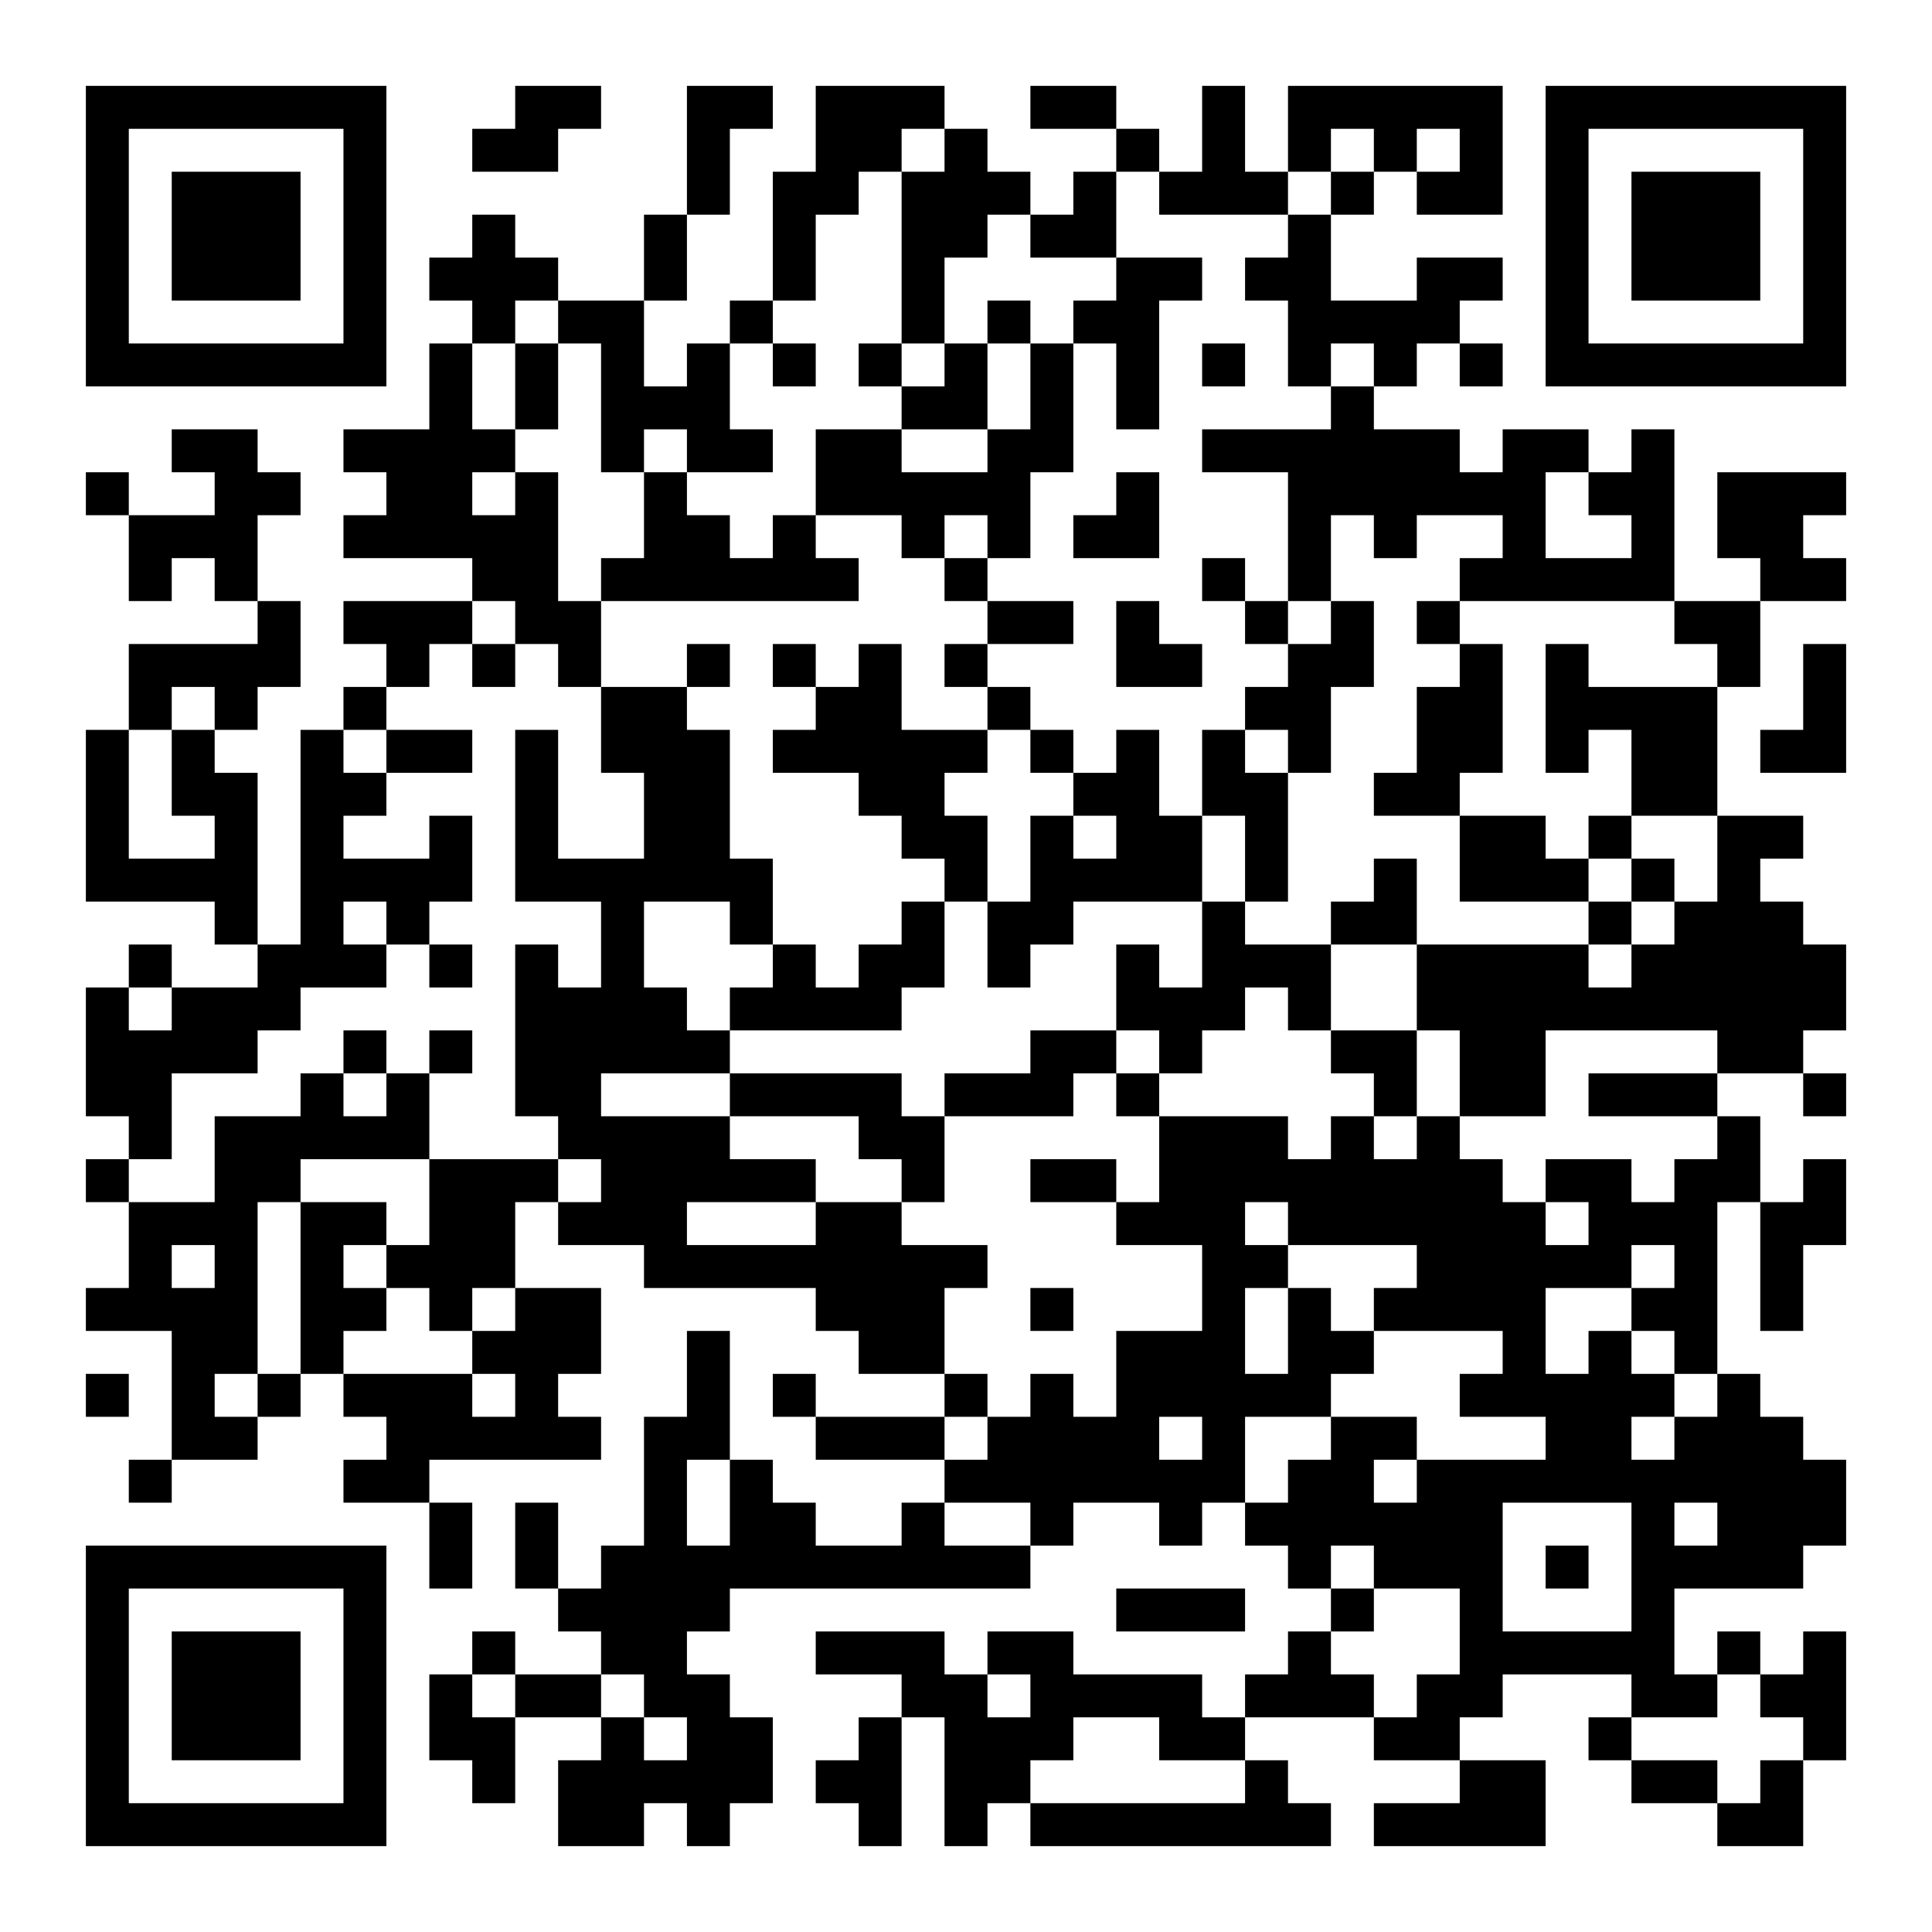
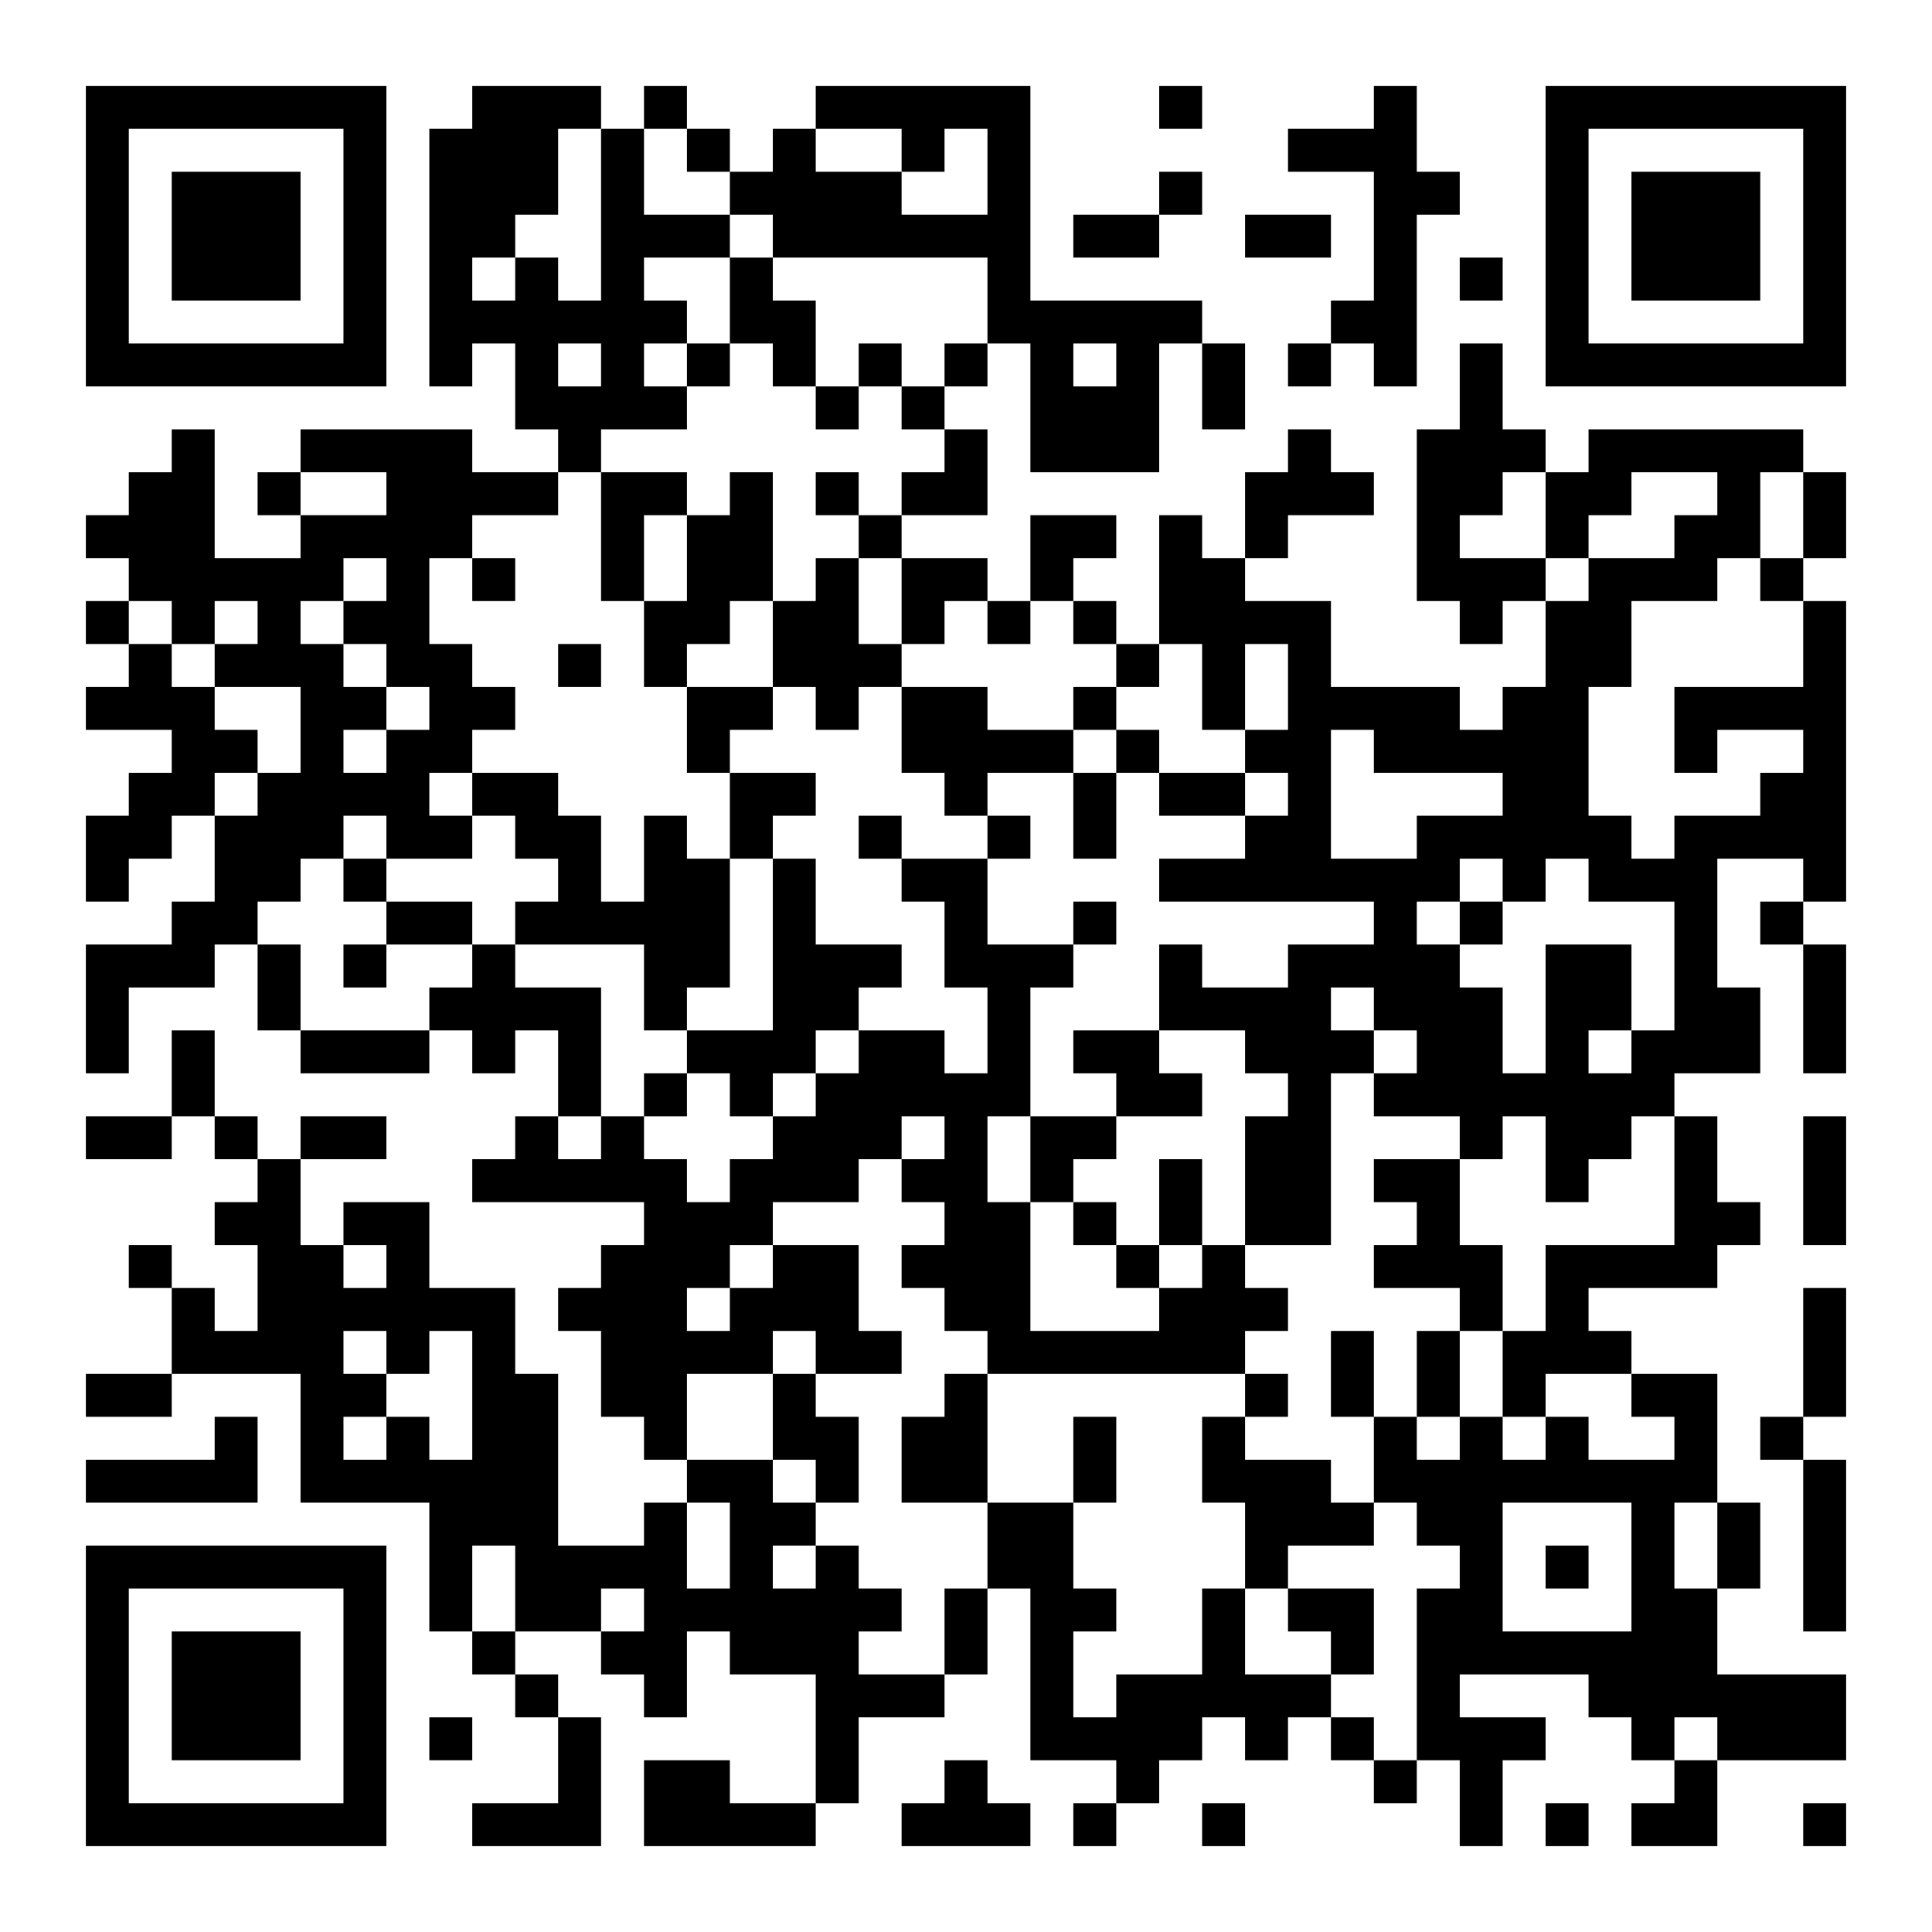
<svg xmlns="http://www.w3.org/2000/svg" width="45mm" height="45mm" version="1.1" viewBox="0 0 45 45">
-   <path d="M2,2H3V3H2zM3,2H4V3H3zM4,2H5V3H4zM5,2H6V3H5zM6,2H7V3H6zM7,2H8V3H7zM8,2H9V3H8zM12,2H13V3H12zM13,2H14V3H13zM16,2H17V3H16zM17,2H18V3H17zM19,2H20V3H19zM20,2H21V3H20zM21,2H22V3H21zM24,2H25V3H24zM25,2H26V3H25zM28,2H29V3H28zM30,2H31V3H30zM31,2H32V3H31zM32,2H33V3H32zM33,2H34V3H33zM34,2H35V3H34zM36,2H37V3H36zM37,2H38V3H37zM38,2H39V3H38zM39,2H40V3H39zM40,2H41V3H40zM41,2H42V3H41zM42,2H43V3H42zM2,3H3V4H2zM8,3H9V4H8zM11,3H12V4H11zM12,3H13V4H12zM16,3H17V4H16zM19,3H20V4H19zM20,3H21V4H20zM22,3H23V4H22zM26,3H27V4H26zM28,3H29V4H28zM30,3H31V4H30zM32,3H33V4H32zM34,3H35V4H34zM36,3H37V4H36zM42,3H43V4H42zM2,4H3V5H2zM4,4H5V5H4zM5,4H6V5H5zM6,4H7V5H6zM8,4H9V5H8zM16,4H17V5H16zM18,4H19V5H18zM19,4H20V5H19zM21,4H22V5H21zM22,4H23V5H22zM23,4H24V5H23zM25,4H26V5H25zM27,4H28V5H27zM28,4H29V5H28zM29,4H30V5H29zM31,4H32V5H31zM33,4H34V5H33zM34,4H35V5H34zM36,4H37V5H36zM38,4H39V5H38zM39,4H40V5H39zM40,4H41V5H40zM42,4H43V5H42zM2,5H3V6H2zM4,5H5V6H4zM5,5H6V6H5zM6,5H7V6H6zM8,5H9V6H8zM11,5H12V6H11zM15,5H16V6H15zM18,5H19V6H18zM21,5H22V6H21zM22,5H23V6H22zM24,5H25V6H24zM25,5H26V6H25zM30,5H31V6H30zM36,5H37V6H36zM38,5H39V6H38zM39,5H40V6H39zM40,5H41V6H40zM42,5H43V6H42zM2,6H3V7H2zM4,6H5V7H4zM5,6H6V7H5zM6,6H7V7H6zM8,6H9V7H8zM10,6H11V7H10zM11,6H12V7H11zM12,6H13V7H12zM15,6H16V7H15zM18,6H19V7H18zM21,6H22V7H21zM26,6H27V7H26zM27,6H28V7H27zM29,6H30V7H29zM30,6H31V7H30zM33,6H34V7H33zM34,6H35V7H34zM36,6H37V7H36zM38,6H39V7H38zM39,6H40V7H39zM40,6H41V7H40zM42,6H43V7H42zM2,7H3V8H2zM8,7H9V8H8zM11,7H12V8H11zM13,7H14V8H13zM14,7H15V8H14zM17,7H18V8H17zM21,7H22V8H21zM23,7H24V8H23zM25,7H26V8H25zM26,7H27V8H26zM30,7H31V8H30zM31,7H32V8H31zM32,7H33V8H32zM33,7H34V8H33zM36,7H37V8H36zM42,7H43V8H42zM2,8H3V9H2zM3,8H4V9H3zM4,8H5V9H4zM5,8H6V9H5zM6,8H7V9H6zM7,8H8V9H7zM8,8H9V9H8zM10,8H11V9H10zM12,8H13V9H12zM14,8H15V9H14zM16,8H17V9H16zM18,8H19V9H18zM20,8H21V9H20zM22,8H23V9H22zM24,8H25V9H24zM26,8H27V9H26zM28,8H29V9H28zM30,8H31V9H30zM32,8H33V9H32zM34,8H35V9H34zM36,8H37V9H36zM37,8H38V9H37zM38,8H39V9H38zM39,8H40V9H39zM40,8H41V9H40zM41,8H42V9H41zM42,8H43V9H42zM10,9H11V10H10zM12,9H13V10H12zM14,9H15V10H14zM15,9H16V10H15zM16,9H17V10H16zM21,9H22V10H21zM22,9H23V10H22zM24,9H25V10H24zM26,9H27V10H26zM31,9H32V10H31zM4,10H5V11H4zM5,10H6V11H5zM8,10H9V11H8zM9,10H10V11H9zM10,10H11V11H10zM11,10H12V11H11zM14,10H15V11H14zM16,10H17V11H16zM17,10H18V11H17zM19,10H20V11H19zM20,10H21V11H20zM23,10H24V11H23zM24,10H25V11H24zM28,10H29V11H28zM29,10H30V11H29zM30,10H31V11H30zM31,10H32V11H31zM32,10H33V11H32zM33,10H34V11H33zM35,10H36V11H35zM36,10H37V11H36zM38,10H39V11H38zM2,11H3V12H2zM5,11H6V12H5zM6,11H7V12H6zM9,11H10V12H9zM10,11H11V12H10zM12,11H13V12H12zM15,11H16V12H15zM19,11H20V12H19zM20,11H21V12H20zM21,11H22V12H21zM22,11H23V12H22zM23,11H24V12H23zM26,11H27V12H26zM30,11H31V12H30zM31,11H32V12H31zM32,11H33V12H32zM33,11H34V12H33zM34,11H35V12H34zM35,11H36V12H35zM37,11H38V12H37zM38,11H39V12H38zM40,11H41V12H40zM41,11H42V12H41zM42,11H43V12H42zM3,12H4V13H3zM4,12H5V13H4zM5,12H6V13H5zM8,12H9V13H8zM9,12H10V13H9zM10,12H11V13H10zM11,12H12V13H11zM12,12H13V13H12zM15,12H16V13H15zM16,12H17V13H16zM18,12H19V13H18zM21,12H22V13H21zM23,12H24V13H23zM25,12H26V13H25zM26,12H27V13H26zM30,12H31V13H30zM32,12H33V13H32zM35,12H36V13H35zM38,12H39V13H38zM40,12H41V13H40zM41,12H42V13H41zM3,13H4V14H3zM5,13H6V14H5zM11,13H12V14H11zM12,13H13V14H12zM14,13H15V14H14zM15,13H16V14H15zM16,13H17V14H16zM17,13H18V14H17zM18,13H19V14H18zM19,13H20V14H19zM22,13H23V14H22zM28,13H29V14H28zM30,13H31V14H30zM34,13H35V14H34zM35,13H36V14H35zM36,13H37V14H36zM37,13H38V14H37zM38,13H39V14H38zM41,13H42V14H41zM42,13H43V14H42zM6,14H7V15H6zM8,14H9V15H8zM9,14H10V15H9zM10,14H11V15H10zM12,14H13V15H12zM13,14H14V15H13zM23,14H24V15H23zM24,14H25V15H24zM26,14H27V15H26zM29,14H30V15H29zM31,14H32V15H31zM33,14H34V15H33zM39,14H40V15H39zM40,14H41V15H40zM3,15H4V16H3zM4,15H5V16H4zM5,15H6V16H5zM6,15H7V16H6zM9,15H10V16H9zM11,15H12V16H11zM13,15H14V16H13zM16,15H17V16H16zM18,15H19V16H18zM20,15H21V16H20zM22,15H23V16H22zM26,15H27V16H26zM27,15H28V16H27zM30,15H31V16H30zM31,15H32V16H31zM34,15H35V16H34zM36,15H37V16H36zM40,15H41V16H40zM42,15H43V16H42zM3,16H4V17H3zM5,16H6V17H5zM8,16H9V17H8zM14,16H15V17H14zM15,16H16V17H15zM19,16H20V17H19zM20,16H21V17H20zM23,16H24V17H23zM29,16H30V17H29zM30,16H31V17H30zM33,16H34V17H33zM34,16H35V17H34zM36,16H37V17H36zM37,16H38V17H37zM38,16H39V17H38zM39,16H40V17H39zM42,16H43V17H42zM2,17H3V18H2zM4,17H5V18H4zM7,17H8V18H7zM9,17H10V18H9zM10,17H11V18H10zM12,17H13V18H12zM14,17H15V18H14zM15,17H16V18H15zM16,17H17V18H16zM18,17H19V18H18zM19,17H20V18H19zM20,17H21V18H20zM21,17H22V18H21zM22,17H23V18H22zM24,17H25V18H24zM26,17H27V18H26zM28,17H29V18H28zM30,17H31V18H30zM33,17H34V18H33zM34,17H35V18H34zM36,17H37V18H36zM38,17H39V18H38zM39,17H40V18H39zM41,17H42V18H41zM42,17H43V18H42zM2,18H3V19H2zM4,18H5V19H4zM5,18H6V19H5zM7,18H8V19H7zM8,18H9V19H8zM12,18H13V19H12zM15,18H16V19H15zM16,18H17V19H16zM20,18H21V19H20zM21,18H22V19H21zM25,18H26V19H25zM26,18H27V19H26zM28,18H29V19H28zM29,18H30V19H29zM32,18H33V19H32zM33,18H34V19H33zM38,18H39V19H38zM39,18H40V19H39zM2,19H3V20H2zM5,19H6V20H5zM7,19H8V20H7zM10,19H11V20H10zM12,19H13V20H12zM15,19H16V20H15zM16,19H17V20H16zM21,19H22V20H21zM22,19H23V20H22zM24,19H25V20H24zM26,19H27V20H26zM27,19H28V20H27zM29,19H30V20H29zM34,19H35V20H34zM35,19H36V20H35zM37,19H38V20H37zM40,19H41V20H40zM41,19H42V20H41zM2,20H3V21H2zM3,20H4V21H3zM4,20H5V21H4zM5,20H6V21H5zM7,20H8V21H7zM8,20H9V21H8zM9,20H10V21H9zM10,20H11V21H10zM12,20H13V21H12zM13,20H14V21H13zM14,20H15V21H14zM15,20H16V21H15zM16,20H17V21H16zM17,20H18V21H17zM22,20H23V21H22zM24,20H25V21H24zM25,20H26V21H25zM26,20H27V21H26zM27,20H28V21H27zM29,20H30V21H29zM32,20H33V21H32zM34,20H35V21H34zM35,20H36V21H35zM36,20H37V21H36zM38,20H39V21H38zM40,20H41V21H40zM5,21H6V22H5zM7,21H8V22H7zM9,21H10V22H9zM14,21H15V22H14zM17,21H18V22H17zM21,21H22V22H21zM23,21H24V22H23zM24,21H25V22H24zM28,21H29V22H28zM31,21H32V22H31zM32,21H33V22H32zM37,21H38V22H37zM39,21H40V22H39zM40,21H41V22H40zM41,21H42V22H41zM3,22H4V23H3zM6,22H7V23H6zM7,22H8V23H7zM8,22H9V23H8zM10,22H11V23H10zM12,22H13V23H12zM14,22H15V23H14zM18,22H19V23H18zM20,22H21V23H20zM21,22H22V23H21zM23,22H24V23H23zM26,22H27V23H26zM28,22H29V23H28zM29,22H30V23H29zM30,22H31V23H30zM33,22H34V23H33zM34,22H35V23H34zM35,22H36V23H35zM36,22H37V23H36zM38,22H39V23H38zM39,22H40V23H39zM40,22H41V23H40zM41,22H42V23H41zM42,22H43V23H42zM2,23H3V24H2zM4,23H5V24H4zM5,23H6V24H5zM6,23H7V24H6zM12,23H13V24H12zM13,23H14V24H13zM14,23H15V24H14zM15,23H16V24H15zM17,23H18V24H17zM18,23H19V24H18zM19,23H20V24H19zM20,23H21V24H20zM26,23H27V24H26zM27,23H28V24H27zM28,23H29V24H28zM30,23H31V24H30zM33,23H34V24H33zM34,23H35V24H34zM35,23H36V24H35zM36,23H37V24H36zM37,23H38V24H37zM38,23H39V24H38zM39,23H40V24H39zM40,23H41V24H40zM41,23H42V24H41zM42,23H43V24H42zM2,24H3V25H2zM3,24H4V25H3zM4,24H5V25H4zM5,24H6V25H5zM8,24H9V25H8zM10,24H11V25H10zM12,24H13V25H12zM13,24H14V25H13zM14,24H15V25H14zM15,24H16V25H15zM16,24H17V25H16zM24,24H25V25H24zM25,24H26V25H25zM27,24H28V25H27zM31,24H32V25H31zM32,24H33V25H32zM34,24H35V25H34zM35,24H36V25H35zM40,24H41V25H40zM41,24H42V25H41zM2,25H3V26H2zM3,25H4V26H3zM7,25H8V26H7zM9,25H10V26H9zM12,25H13V26H12zM13,25H14V26H13zM17,25H18V26H17zM18,25H19V26H18zM19,25H20V26H19zM20,25H21V26H20zM22,25H23V26H22zM23,25H24V26H23zM24,25H25V26H24zM26,25H27V26H26zM32,25H33V26H32zM34,25H35V26H34zM35,25H36V26H35zM37,25H38V26H37zM38,25H39V26H38zM39,25H40V26H39zM42,25H43V26H42zM3,26H4V27H3zM5,26H6V27H5zM6,26H7V27H6zM7,26H8V27H7zM8,26H9V27H8zM9,26H10V27H9zM13,26H14V27H13zM14,26H15V27H14zM15,26H16V27H15zM16,26H17V27H16zM20,26H21V27H20zM21,26H22V27H21zM27,26H28V27H27zM28,26H29V27H28zM29,26H30V27H29zM31,26H32V27H31zM33,26H34V27H33zM40,26H41V27H40zM2,27H3V28H2zM5,27H6V28H5zM6,27H7V28H6zM10,27H11V28H10zM11,27H12V28H11zM12,27H13V28H12zM14,27H15V28H14zM15,27H16V28H15zM16,27H17V28H16zM17,27H18V28H17zM18,27H19V28H18zM21,27H22V28H21zM24,27H25V28H24zM25,27H26V28H25zM27,27H28V28H27zM28,27H29V28H28zM29,27H30V28H29zM30,27H31V28H30zM31,27H32V28H31zM32,27H33V28H32zM33,27H34V28H33zM34,27H35V28H34zM36,27H37V28H36zM37,27H38V28H37zM39,27H40V28H39zM40,27H41V28H40zM42,27H43V28H42zM3,28H4V29H3zM4,28H5V29H4zM5,28H6V29H5zM7,28H8V29H7zM8,28H9V29H8zM10,28H11V29H10zM11,28H12V29H11zM13,28H14V29H13zM14,28H15V29H14zM15,28H16V29H15zM19,28H20V29H19zM20,28H21V29H20zM26,28H27V29H26zM27,28H28V29H27zM28,28H29V29H28zM30,28H31V29H30zM31,28H32V29H31zM32,28H33V29H32zM33,28H34V29H33zM34,28H35V29H34zM35,28H36V29H35zM37,28H38V29H37zM38,28H39V29H38zM39,28H40V29H39zM41,28H42V29H41zM42,28H43V29H42zM3,29H4V30H3zM5,29H6V30H5zM7,29H8V30H7zM9,29H10V30H9zM10,29H11V30H10zM11,29H12V30H11zM15,29H16V30H15zM16,29H17V30H16zM17,29H18V30H17zM18,29H19V30H18zM19,29H20V30H19zM20,29H21V30H20zM21,29H22V30H21zM22,29H23V30H22zM28,29H29V30H28zM29,29H30V30H29zM33,29H34V30H33zM34,29H35V30H34zM35,29H36V30H35zM36,29H37V30H36zM37,29H38V30H37zM39,29H40V30H39zM41,29H42V30H41zM2,30H3V31H2zM3,30H4V31H3zM4,30H5V31H4zM5,30H6V31H5zM7,30H8V31H7zM8,30H9V31H8zM10,30H11V31H10zM12,30H13V31H12zM13,30H14V31H13zM19,30H20V31H19zM20,30H21V31H20zM21,30H22V31H21zM24,30H25V31H24zM28,30H29V31H28zM30,30H31V31H30zM32,30H33V31H32zM33,30H34V31H33zM34,30H35V31H34zM35,30H36V31H35zM38,30H39V31H38zM39,30H40V31H39zM41,30H42V31H41zM4,31H5V32H4zM5,31H6V32H5zM7,31H8V32H7zM11,31H12V32H11zM12,31H13V32H12zM13,31H14V32H13zM16,31H17V32H16zM20,31H21V32H20zM21,31H22V32H21zM26,31H27V32H26zM27,31H28V32H27zM28,31H29V32H28zM30,31H31V32H30zM31,31H32V32H31zM35,31H36V32H35zM37,31H38V32H37zM39,31H40V32H39zM2,32H3V33H2zM4,32H5V33H4zM6,32H7V33H6zM8,32H9V33H8zM9,32H10V33H9zM10,32H11V33H10zM12,32H13V33H12zM16,32H17V33H16zM18,32H19V33H18zM22,32H23V33H22zM24,32H25V33H24zM26,32H27V33H26zM27,32H28V33H27zM28,32H29V33H28zM29,32H30V33H29zM30,32H31V33H30zM34,32H35V33H34zM35,32H36V33H35zM36,32H37V33H36zM37,32H38V33H37zM38,32H39V33H38zM40,32H41V33H40zM4,33H5V34H4zM5,33H6V34H5zM9,33H10V34H9zM10,33H11V34H10zM11,33H12V34H11zM12,33H13V34H12zM13,33H14V34H13zM15,33H16V34H15zM16,33H17V34H16zM19,33H20V34H19zM20,33H21V34H20zM21,33H22V34H21zM23,33H24V34H23zM24,33H25V34H24zM25,33H26V34H25zM26,33H27V34H26zM28,33H29V34H28zM31,33H32V34H31zM32,33H33V34H32zM36,33H37V34H36zM37,33H38V34H37zM39,33H40V34H39zM40,33H41V34H40zM41,33H42V34H41zM3,34H4V35H3zM8,34H9V35H8zM9,34H10V35H9zM15,34H16V35H15zM17,34H18V35H17zM22,34H23V35H22zM23,34H24V35H23zM24,34H25V35H24zM25,34H26V35H25zM26,34H27V35H26zM27,34H28V35H27zM28,34H29V35H28zM30,34H31V35H30zM31,34H32V35H31zM33,34H34V35H33zM34,34H35V35H34zM35,34H36V35H35zM36,34H37V35H36zM37,34H38V35H37zM38,34H39V35H38zM39,34H40V35H39zM40,34H41V35H40zM41,34H42V35H41zM42,34H43V35H42zM10,35H11V36H10zM12,35H13V36H12zM15,35H16V36H15zM17,35H18V36H17zM18,35H19V36H18zM21,35H22V36H21zM24,35H25V36H24zM27,35H28V36H27zM29,35H30V36H29zM30,35H31V36H30zM31,35H32V36H31zM32,35H33V36H32zM33,35H34V36H33zM34,35H35V36H34zM38,35H39V36H38zM40,35H41V36H40zM41,35H42V36H41zM42,35H43V36H42zM2,36H3V37H2zM3,36H4V37H3zM4,36H5V37H4zM5,36H6V37H5zM6,36H7V37H6zM7,36H8V37H7zM8,36H9V37H8zM10,36H11V37H10zM12,36H13V37H12zM14,36H15V37H14zM15,36H16V37H15zM16,36H17V37H16zM17,36H18V37H17zM18,36H19V37H18zM19,36H20V37H19zM20,36H21V37H20zM21,36H22V37H21zM22,36H23V37H22zM23,36H24V37H23zM30,36H31V37H30zM32,36H33V37H32zM33,36H34V37H33zM34,36H35V37H34zM36,36H37V37H36zM38,36H39V37H38zM39,36H40V37H39zM40,36H41V37H40zM41,36H42V37H41zM2,37H3V38H2zM8,37H9V38H8zM13,37H14V38H13zM14,37H15V38H14zM15,37H16V38H15zM16,37H17V38H16zM26,37H27V38H26zM27,37H28V38H27zM28,37H29V38H28zM31,37H32V38H31zM34,37H35V38H34zM38,37H39V38H38zM2,38H3V39H2zM4,38H5V39H4zM5,38H6V39H5zM6,38H7V39H6zM8,38H9V39H8zM11,38H12V39H11zM14,38H15V39H14zM15,38H16V39H15zM19,38H20V39H19zM20,38H21V39H20zM21,38H22V39H21zM23,38H24V39H23zM24,38H25V39H24zM30,38H31V39H30zM34,38H35V39H34zM35,38H36V39H35zM36,38H37V39H36zM37,38H38V39H37zM38,38H39V39H38zM40,38H41V39H40zM42,38H43V39H42zM2,39H3V40H2zM4,39H5V40H4zM5,39H6V40H5zM6,39H7V40H6zM8,39H9V40H8zM10,39H11V40H10zM12,39H13V40H12zM13,39H14V40H13zM15,39H16V40H15zM16,39H17V40H16zM21,39H22V40H21zM22,39H23V40H22zM24,39H25V40H24zM25,39H26V40H25zM26,39H27V40H26zM27,39H28V40H27zM29,39H30V40H29zM30,39H31V40H30zM31,39H32V40H31zM33,39H34V40H33zM34,39H35V40H34zM38,39H39V40H38zM39,39H40V40H39zM41,39H42V40H41zM42,39H43V40H42zM2,40H3V41H2zM4,40H5V41H4zM5,40H6V41H5zM6,40H7V41H6zM8,40H9V41H8zM10,40H11V41H10zM11,40H12V41H11zM14,40H15V41H14zM16,40H17V41H16zM17,40H18V41H17zM20,40H21V41H20zM22,40H23V41H22zM23,40H24V41H23zM24,40H25V41H24zM27,40H28V41H27zM28,40H29V41H28zM32,40H33V41H32zM33,40H34V41H33zM37,40H38V41H37zM42,40H43V41H42zM2,41H3V42H2zM8,41H9V42H8zM11,41H12V42H11zM13,41H14V42H13zM14,41H15V42H14zM15,41H16V42H15zM16,41H17V42H16zM17,41H18V42H17zM19,41H20V42H19zM20,41H21V42H20zM22,41H23V42H22zM23,41H24V42H23zM29,41H30V42H29zM34,41H35V42H34zM35,41H36V42H35zM38,41H39V42H38zM39,41H40V42H39zM41,41H42V42H41zM2,42H3V43H2zM3,42H4V43H3zM4,42H5V43H4zM5,42H6V43H5zM6,42H7V43H6zM7,42H8V43H7zM8,42H9V43H8zM13,42H14V43H13zM14,42H15V43H14zM16,42H17V43H16zM20,42H21V43H20zM22,42H23V43H22zM24,42H25V43H24zM25,42H26V43H25zM26,42H27V43H26zM27,42H28V43H27zM28,42H29V43H28zM29,42H30V43H29zM30,42H31V43H30zM32,42H33V43H32zM33,42H34V43H33zM34,42H35V43H34zM35,42H36V43H35zM40,42H41V43H40zM41,42H42V43H41z" id="qr-path" fill="#000000" fill-opacity="1" fill-rule="nonzero" stroke="none" />
+   <path d="M2,2H3V3H2zM3,2H4V3H3zM4,2H5V3H4zM5,2H6V3H5zM6,2H7V3H6zM7,2H8V3H7zM8,2H9V3H8zM11,2H12V3H11zM12,2H13V3H12zM13,2H14V3H13zM15,2H16V3H15zM19,2H20V3H19zM20,2H21V3H20zM21,2H22V3H21zM22,2H23V3H22zM23,2H24V3H23zM27,2H28V3H27zM32,2H33V3H32zM36,2H37V3H36zM37,2H38V3H37zM38,2H39V3H38zM39,2H40V3H39zM40,2H41V3H40zM41,2H42V3H41zM42,2H43V3H42zM2,3H3V4H2zM8,3H9V4H8zM10,3H11V4H10zM11,3H12V4H11zM12,3H13V4H12zM14,3H15V4H14zM16,3H17V4H16zM18,3H19V4H18zM21,3H22V4H21zM23,3H24V4H23zM30,3H31V4H30zM31,3H32V4H31zM32,3H33V4H32zM36,3H37V4H36zM42,3H43V4H42zM2,4H3V5H2zM4,4H5V5H4zM5,4H6V5H5zM6,4H7V5H6zM8,4H9V5H8zM10,4H11V5H10zM11,4H12V5H11zM12,4H13V5H12zM14,4H15V5H14zM17,4H18V5H17zM18,4H19V5H18zM19,4H20V5H19zM20,4H21V5H20zM23,4H24V5H23zM27,4H28V5H27zM32,4H33V5H32zM33,4H34V5H33zM36,4H37V5H36zM38,4H39V5H38zM39,4H40V5H39zM40,4H41V5H40zM42,4H43V5H42zM2,5H3V6H2zM4,5H5V6H4zM5,5H6V6H5zM6,5H7V6H6zM8,5H9V6H8zM10,5H11V6H10zM11,5H12V6H11zM14,5H15V6H14zM15,5H16V6H15zM16,5H17V6H16zM18,5H19V6H18zM19,5H20V6H19zM20,5H21V6H20zM21,5H22V6H21zM22,5H23V6H22zM23,5H24V6H23zM25,5H26V6H25zM26,5H27V6H26zM29,5H30V6H29zM30,5H31V6H30zM32,5H33V6H32zM36,5H37V6H36zM38,5H39V6H38zM39,5H40V6H39zM40,5H41V6H40zM42,5H43V6H42zM2,6H3V7H2zM4,6H5V7H4zM5,6H6V7H5zM6,6H7V7H6zM8,6H9V7H8zM10,6H11V7H10zM12,6H13V7H12zM14,6H15V7H14zM17,6H18V7H17zM23,6H24V7H23zM32,6H33V7H32zM34,6H35V7H34zM36,6H37V7H36zM38,6H39V7H38zM39,6H40V7H39zM40,6H41V7H40zM42,6H43V7H42zM2,7H3V8H2zM8,7H9V8H8zM10,7H11V8H10zM11,7H12V8H11zM12,7H13V8H12zM13,7H14V8H13zM14,7H15V8H14zM15,7H16V8H15zM17,7H18V8H17zM18,7H19V8H18zM23,7H24V8H23zM24,7H25V8H24zM25,7H26V8H25zM26,7H27V8H26zM27,7H28V8H27zM31,7H32V8H31zM32,7H33V8H32zM36,7H37V8H36zM42,7H43V8H42zM2,8H3V9H2zM3,8H4V9H3zM4,8H5V9H4zM5,8H6V9H5zM6,8H7V9H6zM7,8H8V9H7zM8,8H9V9H8zM10,8H11V9H10zM12,8H13V9H12zM14,8H15V9H14zM16,8H17V9H16zM18,8H19V9H18zM20,8H21V9H20zM22,8H23V9H22zM24,8H25V9H24zM26,8H27V9H26zM28,8H29V9H28zM30,8H31V9H30zM32,8H33V9H32zM34,8H35V9H34zM36,8H37V9H36zM37,8H38V9H37zM38,8H39V9H38zM39,8H40V9H39zM40,8H41V9H40zM41,8H42V9H41zM42,8H43V9H42zM12,9H13V10H12zM13,9H14V10H13zM14,9H15V10H14zM15,9H16V10H15zM19,9H20V10H19zM21,9H22V10H21zM24,9H25V10H24zM25,9H26V10H25zM26,9H27V10H26zM28,9H29V10H28zM34,9H35V10H34zM4,10H5V11H4zM7,10H8V11H7zM8,10H9V11H8zM9,10H10V11H9zM10,10H11V11H10zM13,10H14V11H13zM22,10H23V11H22zM24,10H25V11H24zM25,10H26V11H25zM26,10H27V11H26zM30,10H31V11H30zM33,10H34V11H33zM34,10H35V11H34zM35,10H36V11H35zM37,10H38V11H37zM38,10H39V11H38zM39,10H40V11H39zM40,10H41V11H40zM41,10H42V11H41zM3,11H4V12H3zM4,11H5V12H4zM6,11H7V12H6zM9,11H10V12H9zM10,11H11V12H10zM11,11H12V12H11zM12,11H13V12H12zM14,11H15V12H14zM15,11H16V12H15zM17,11H18V12H17zM19,11H20V12H19zM21,11H22V12H21zM22,11H23V12H22zM29,11H30V12H29zM30,11H31V12H30zM31,11H32V12H31zM33,11H34V12H33zM34,11H35V12H34zM36,11H37V12H36zM37,11H38V12H37zM40,11H41V12H40zM42,11H43V12H42zM2,12H3V13H2zM3,12H4V13H3zM4,12H5V13H4zM7,12H8V13H7zM8,12H9V13H8zM9,12H10V13H9zM10,12H11V13H10zM14,12H15V13H14zM16,12H17V13H16zM17,12H18V13H17zM20,12H21V13H20zM24,12H25V13H24zM25,12H26V13H25zM27,12H28V13H27zM29,12H30V13H29zM33,12H34V13H33zM36,12H37V13H36zM39,12H40V13H39zM40,12H41V13H40zM42,12H43V13H42zM3,13H4V14H3zM4,13H5V14H4zM5,13H6V14H5zM6,13H7V14H6zM7,13H8V14H7zM9,13H10V14H9zM11,13H12V14H11zM14,13H15V14H14zM16,13H17V14H16zM17,13H18V14H17zM19,13H20V14H19zM21,13H22V14H21zM22,13H23V14H22zM24,13H25V14H24zM27,13H28V14H27zM28,13H29V14H28zM33,13H34V14H33zM34,13H35V14H34zM35,13H36V14H35zM37,13H38V14H37zM38,13H39V14H38zM39,13H40V14H39zM41,13H42V14H41zM2,14H3V15H2zM4,14H5V15H4zM6,14H7V15H6zM8,14H9V15H8zM9,14H10V15H9zM15,14H16V15H15zM16,14H17V15H16zM18,14H19V15H18zM19,14H20V15H19zM21,14H22V15H21zM23,14H24V15H23zM25,14H26V15H25zM27,14H28V15H27zM28,14H29V15H28zM29,14H30V15H29zM30,14H31V15H30zM34,14H35V15H34zM36,14H37V15H36zM37,14H38V15H37zM42,14H43V15H42zM3,15H4V16H3zM5,15H6V16H5zM6,15H7V16H6zM7,15H8V16H7zM9,15H10V16H9zM10,15H11V16H10zM13,15H14V16H13zM15,15H16V16H15zM18,15H19V16H18zM19,15H20V16H19zM20,15H21V16H20zM26,15H27V16H26zM28,15H29V16H28zM30,15H31V16H30zM36,15H37V16H36zM37,15H38V16H37zM42,15H43V16H42zM2,16H3V17H2zM3,16H4V17H3zM4,16H5V17H4zM7,16H8V17H7zM8,16H9V17H8zM10,16H11V17H10zM11,16H12V17H11zM16,16H17V17H16zM17,16H18V17H17zM19,16H20V17H19zM21,16H22V17H21zM22,16H23V17H22zM25,16H26V17H25zM28,16H29V17H28zM30,16H31V17H30zM31,16H32V17H31zM32,16H33V17H32zM33,16H34V17H33zM35,16H36V17H35zM36,16H37V17H36zM39,16H40V17H39zM40,16H41V17H40zM41,16H42V17H41zM42,16H43V17H42zM4,17H5V18H4zM5,17H6V18H5zM7,17H8V18H7zM9,17H10V18H9zM10,17H11V18H10zM16,17H17V18H16zM21,17H22V18H21zM22,17H23V18H22zM23,17H24V18H23zM24,17H25V18H24zM26,17H27V18H26zM29,17H30V18H29zM30,17H31V18H30zM32,17H33V18H32zM33,17H34V18H33zM34,17H35V18H34zM35,17H36V18H35zM36,17H37V18H36zM39,17H40V18H39zM42,17H43V18H42zM3,18H4V19H3zM4,18H5V19H4zM6,18H7V19H6zM7,18H8V19H7zM8,18H9V19H8zM9,18H10V19H9zM11,18H12V19H11zM12,18H13V19H12zM17,18H18V19H17zM18,18H19V19H18zM22,18H23V19H22zM25,18H26V19H25zM27,18H28V19H27zM28,18H29V19H28zM30,18H31V19H30zM35,18H36V19H35zM36,18H37V19H36zM41,18H42V19H41zM42,18H43V19H42zM2,19H3V20H2zM3,19H4V20H3zM5,19H6V20H5zM6,19H7V20H6zM7,19H8V20H7zM9,19H10V20H9zM10,19H11V20H10zM12,19H13V20H12zM13,19H14V20H13zM15,19H16V20H15zM17,19H18V20H17zM20,19H21V20H20zM23,19H24V20H23zM25,19H26V20H25zM29,19H30V20H29zM30,19H31V20H30zM33,19H34V20H33zM34,19H35V20H34zM35,19H36V20H35zM36,19H37V20H36zM37,19H38V20H37zM39,19H40V20H39zM40,19H41V20H40zM41,19H42V20H41zM42,19H43V20H42zM2,20H3V21H2zM5,20H6V21H5zM6,20H7V21H6zM8,20H9V21H8zM13,20H14V21H13zM15,20H16V21H15zM16,20H17V21H16zM18,20H19V21H18zM21,20H22V21H21zM22,20H23V21H22zM27,20H28V21H27zM28,20H29V21H28zM29,20H30V21H29zM30,20H31V21H30zM31,20H32V21H31zM32,20H33V21H32zM33,20H34V21H33zM35,20H36V21H35zM37,20H38V21H37zM38,20H39V21H38zM39,20H40V21H39zM42,20H43V21H42zM4,21H5V22H4zM5,21H6V22H5zM9,21H10V22H9zM10,21H11V22H10zM12,21H13V22H12zM13,21H14V22H13zM14,21H15V22H14zM15,21H16V22H15zM16,21H17V22H16zM18,21H19V22H18zM22,21H23V22H22zM25,21H26V22H25zM32,21H33V22H32zM34,21H35V22H34zM39,21H40V22H39zM41,21H42V22H41zM2,22H3V23H2zM3,22H4V23H3zM4,22H5V23H4zM6,22H7V23H6zM8,22H9V23H8zM11,22H12V23H11zM15,22H16V23H15zM16,22H17V23H16zM18,22H19V23H18zM19,22H20V23H19zM20,22H21V23H20zM22,22H23V23H22zM23,22H24V23H23zM24,22H25V23H24zM27,22H28V23H27zM30,22H31V23H30zM31,22H32V23H31zM32,22H33V23H32zM33,22H34V23H33zM36,22H37V23H36zM37,22H38V23H37zM39,22H40V23H39zM42,22H43V23H42zM2,23H3V24H2zM6,23H7V24H6zM10,23H11V24H10zM11,23H12V24H11zM12,23H13V24H12zM13,23H14V24H13zM15,23H16V24H15zM18,23H19V24H18zM19,23H20V24H19zM23,23H24V24H23zM27,23H28V24H27zM28,23H29V24H28zM29,23H30V24H29zM30,23H31V24H30zM32,23H33V24H32zM33,23H34V24H33zM34,23H35V24H34zM36,23H37V24H36zM37,23H38V24H37zM39,23H40V24H39zM40,23H41V24H40zM42,23H43V24H42zM2,24H3V25H2zM4,24H5V25H4zM7,24H8V25H7zM8,24H9V25H8zM9,24H10V25H9zM11,24H12V25H11zM13,24H14V25H13zM16,24H17V25H16zM17,24H18V25H17zM18,24H19V25H18zM20,24H21V25H20zM21,24H22V25H21zM23,24H24V25H23zM25,24H26V25H25zM26,24H27V25H26zM29,24H30V25H29zM30,24H31V25H30zM31,24H32V25H31zM33,24H34V25H33zM34,24H35V25H34zM36,24H37V25H36zM38,24H39V25H38zM39,24H40V25H39zM40,24H41V25H40zM42,24H43V25H42zM4,25H5V26H4zM13,25H14V26H13zM15,25H16V26H15zM17,25H18V26H17zM19,25H20V26H19zM20,25H21V26H20zM21,25H22V26H21zM22,25H23V26H22zM23,25H24V26H23zM26,25H27V26H26zM27,25H28V26H27zM30,25H31V26H30zM32,25H33V26H32zM33,25H34V26H33zM34,25H35V26H34zM35,25H36V26H35zM36,25H37V26H36zM37,25H38V26H37zM38,25H39V26H38zM2,26H3V27H2zM3,26H4V27H3zM5,26H6V27H5zM7,26H8V27H7zM8,26H9V27H8zM12,26H13V27H12zM14,26H15V27H14zM18,26H19V27H18zM19,26H20V27H19zM20,26H21V27H20zM22,26H23V27H22zM24,26H25V27H24zM25,26H26V27H25zM29,26H30V27H29zM30,26H31V27H30zM34,26H35V27H34zM36,26H37V27H36zM37,26H38V27H37zM39,26H40V27H39zM42,26H43V27H42zM6,27H7V28H6zM11,27H12V28H11zM12,27H13V28H12zM13,27H14V28H13zM14,27H15V28H14zM15,27H16V28H15zM17,27H18V28H17zM18,27H19V28H18zM19,27H20V28H19zM21,27H22V28H21zM22,27H23V28H22zM24,27H25V28H24zM27,27H28V28H27zM29,27H30V28H29zM30,27H31V28H30zM32,27H33V28H32zM33,27H34V28H33zM36,27H37V28H36zM39,27H40V28H39zM42,27H43V28H42zM5,28H6V29H5zM6,28H7V29H6zM8,28H9V29H8zM9,28H10V29H9zM15,28H16V29H15zM16,28H17V29H16zM17,28H18V29H17zM22,28H23V29H22zM23,28H24V29H23zM25,28H26V29H25zM27,28H28V29H27zM29,28H30V29H29zM30,28H31V29H30zM33,28H34V29H33zM39,28H40V29H39zM40,28H41V29H40zM42,28H43V29H42zM3,29H4V30H3zM6,29H7V30H6zM7,29H8V30H7zM9,29H10V30H9zM14,29H15V30H14zM15,29H16V30H15zM16,29H17V30H16zM18,29H19V30H18zM19,29H20V30H19zM21,29H22V30H21zM22,29H23V30H22zM23,29H24V30H23zM26,29H27V30H26zM28,29H29V30H28zM32,29H33V30H32zM33,29H34V30H33zM34,29H35V30H34zM36,29H37V30H36zM37,29H38V30H37zM38,29H39V30H38zM39,29H40V30H39zM4,30H5V31H4zM6,30H7V31H6zM7,30H8V31H7zM8,30H9V31H8zM9,30H10V31H9zM10,30H11V31H10zM11,30H12V31H11zM13,30H14V31H13zM14,30H15V31H14zM15,30H16V31H15zM17,30H18V31H17zM18,30H19V31H18zM19,30H20V31H19zM22,30H23V31H22zM23,30H24V31H23zM27,30H28V31H27zM28,30H29V31H28zM29,30H30V31H29zM34,30H35V31H34zM36,30H37V31H36zM42,30H43V31H42zM4,31H5V32H4zM5,31H6V32H5zM6,31H7V32H6zM7,31H8V32H7zM9,31H10V32H9zM11,31H12V32H11zM14,31H15V32H14zM15,31H16V32H15zM16,31H17V32H16zM17,31H18V32H17zM19,31H20V32H19zM20,31H21V32H20zM23,31H24V32H23zM24,31H25V32H24zM25,31H26V32H25zM26,31H27V32H26zM27,31H28V32H27zM28,31H29V32H28zM31,31H32V32H31zM33,31H34V32H33zM35,31H36V32H35zM36,31H37V32H36zM37,31H38V32H37zM42,31H43V32H42zM2,32H3V33H2zM3,32H4V33H3zM7,32H8V33H7zM8,32H9V33H8zM11,32H12V33H11zM12,32H13V33H12zM14,32H15V33H14zM15,32H16V33H15zM18,32H19V33H18zM22,32H23V33H22zM29,32H30V33H29zM31,32H32V33H31zM33,32H34V33H33zM35,32H36V33H35zM38,32H39V33H38zM39,32H40V33H39zM42,32H43V33H42zM5,33H6V34H5zM7,33H8V34H7zM9,33H10V34H9zM11,33H12V34H11zM12,33H13V34H12zM15,33H16V34H15zM18,33H19V34H18zM19,33H20V34H19zM21,33H22V34H21zM22,33H23V34H22zM25,33H26V34H25zM28,33H29V34H28zM32,33H33V34H32zM34,33H35V34H34zM36,33H37V34H36zM39,33H40V34H39zM41,33H42V34H41zM2,34H3V35H2zM3,34H4V35H3zM4,34H5V35H4zM5,34H6V35H5zM7,34H8V35H7zM8,34H9V35H8zM9,34H10V35H9zM10,34H11V35H10zM11,34H12V35H11zM12,34H13V35H12zM16,34H17V35H16zM17,34H18V35H17zM19,34H20V35H19zM21,34H22V35H21zM22,34H23V35H22zM25,34H26V35H25zM28,34H29V35H28zM29,34H30V35H29zM30,34H31V35H30zM32,34H33V35H32zM33,34H34V35H33zM34,34H35V35H34zM35,34H36V35H35zM36,34H37V35H36zM37,34H38V35H37zM38,34H39V35H38zM39,34H40V35H39zM42,34H43V35H42zM10,35H11V36H10zM11,35H12V36H11zM12,35H13V36H12zM15,35H16V36H15zM17,35H18V36H17zM18,35H19V36H18zM23,35H24V36H23zM24,35H25V36H24zM29,35H30V36H29zM30,35H31V36H30zM31,35H32V36H31zM33,35H34V36H33zM34,35H35V36H34zM38,35H39V36H38zM40,35H41V36H40zM42,35H43V36H42zM2,36H3V37H2zM3,36H4V37H3zM4,36H5V37H4zM5,36H6V37H5zM6,36H7V37H6zM7,36H8V37H7zM8,36H9V37H8zM10,36H11V37H10zM12,36H13V37H12zM13,36H14V37H13zM14,36H15V37H14zM15,36H16V37H15zM17,36H18V37H17zM19,36H20V37H19zM23,36H24V37H23zM24,36H25V37H24zM29,36H30V37H29zM34,36H35V37H34zM36,36H37V37H36zM38,36H39V37H38zM40,36H41V37H40zM42,36H43V37H42zM2,37H3V38H2zM8,37H9V38H8zM10,37H11V38H10zM12,37H13V38H12zM13,37H14V38H13zM15,37H16V38H15zM16,37H17V38H16zM17,37H18V38H17zM18,37H19V38H18zM19,37H20V38H19zM20,37H21V38H20zM22,37H23V38H22zM24,37H25V38H24zM25,37H26V38H25zM28,37H29V38H28zM30,37H31V38H30zM31,37H32V38H31zM33,37H34V38H33zM34,37H35V38H34zM38,37H39V38H38zM39,37H40V38H39zM42,37H43V38H42zM2,38H3V39H2zM4,38H5V39H4zM5,38H6V39H5zM6,38H7V39H6zM8,38H9V39H8zM11,38H12V39H11zM14,38H15V39H14zM15,38H16V39H15zM17,38H18V39H17zM18,38H19V39H18zM19,38H20V39H19zM22,38H23V39H22zM24,38H25V39H24zM28,38H29V39H28zM31,38H32V39H31zM33,38H34V39H33zM34,38H35V39H34zM35,38H36V39H35zM36,38H37V39H36zM37,38H38V39H37zM38,38H39V39H38zM39,38H40V39H39zM2,39H3V40H2zM4,39H5V40H4zM5,39H6V40H5zM6,39H7V40H6zM8,39H9V40H8zM12,39H13V40H12zM15,39H16V40H15zM19,39H20V40H19zM20,39H21V40H20zM21,39H22V40H21zM24,39H25V40H24zM26,39H27V40H26zM27,39H28V40H27zM28,39H29V40H28zM29,39H30V40H29zM30,39H31V40H30zM33,39H34V40H33zM37,39H38V40H37zM38,39H39V40H38zM39,39H40V40H39zM40,39H41V40H40zM41,39H42V40H41zM42,39H43V40H42zM2,40H3V41H2zM4,40H5V41H4zM5,40H6V41H5zM6,40H7V41H6zM8,40H9V41H8zM10,40H11V41H10zM13,40H14V41H13zM19,40H20V41H19zM24,40H25V41H24zM25,40H26V41H25zM26,40H27V41H26zM27,40H28V41H27zM29,40H30V41H29zM31,40H32V41H31zM33,40H34V41H33zM34,40H35V41H34zM35,40H36V41H35zM38,40H39V41H38zM40,40H41V41H40zM41,40H42V41H41zM42,40H43V41H42zM2,41H3V42H2zM8,41H9V42H8zM13,41H14V42H13zM15,41H16V42H15zM16,41H17V42H16zM19,41H20V42H19zM22,41H23V42H22zM26,41H27V42H26zM32,41H33V42H32zM34,41H35V42H34zM39,41H40V42H39zM2,42H3V43H2zM3,42H4V43H3zM4,42H5V43H4zM5,42H6V43H5zM6,42H7V43H6zM7,42H8V43H7zM8,42H9V43H8zM11,42H12V43H11zM12,42H13V43H12zM13,42H14V43H13zM15,42H16V43H15zM16,42H17V43H16zM17,42H18V43H17zM18,42H19V43H18zM21,42H22V43H21zM22,42H23V43H22zM23,42H24V43H23zM25,42H26V43H25zM28,42H29V43H28zM34,42H35V43H34zM36,42H37V43H36zM38,42H39V43H38zM39,42H40V43H39zM42,42H43V43H42z" id="qr-path" fill="#000000" fill-opacity="1" fill-rule="nonzero" stroke="none" />
</svg>
